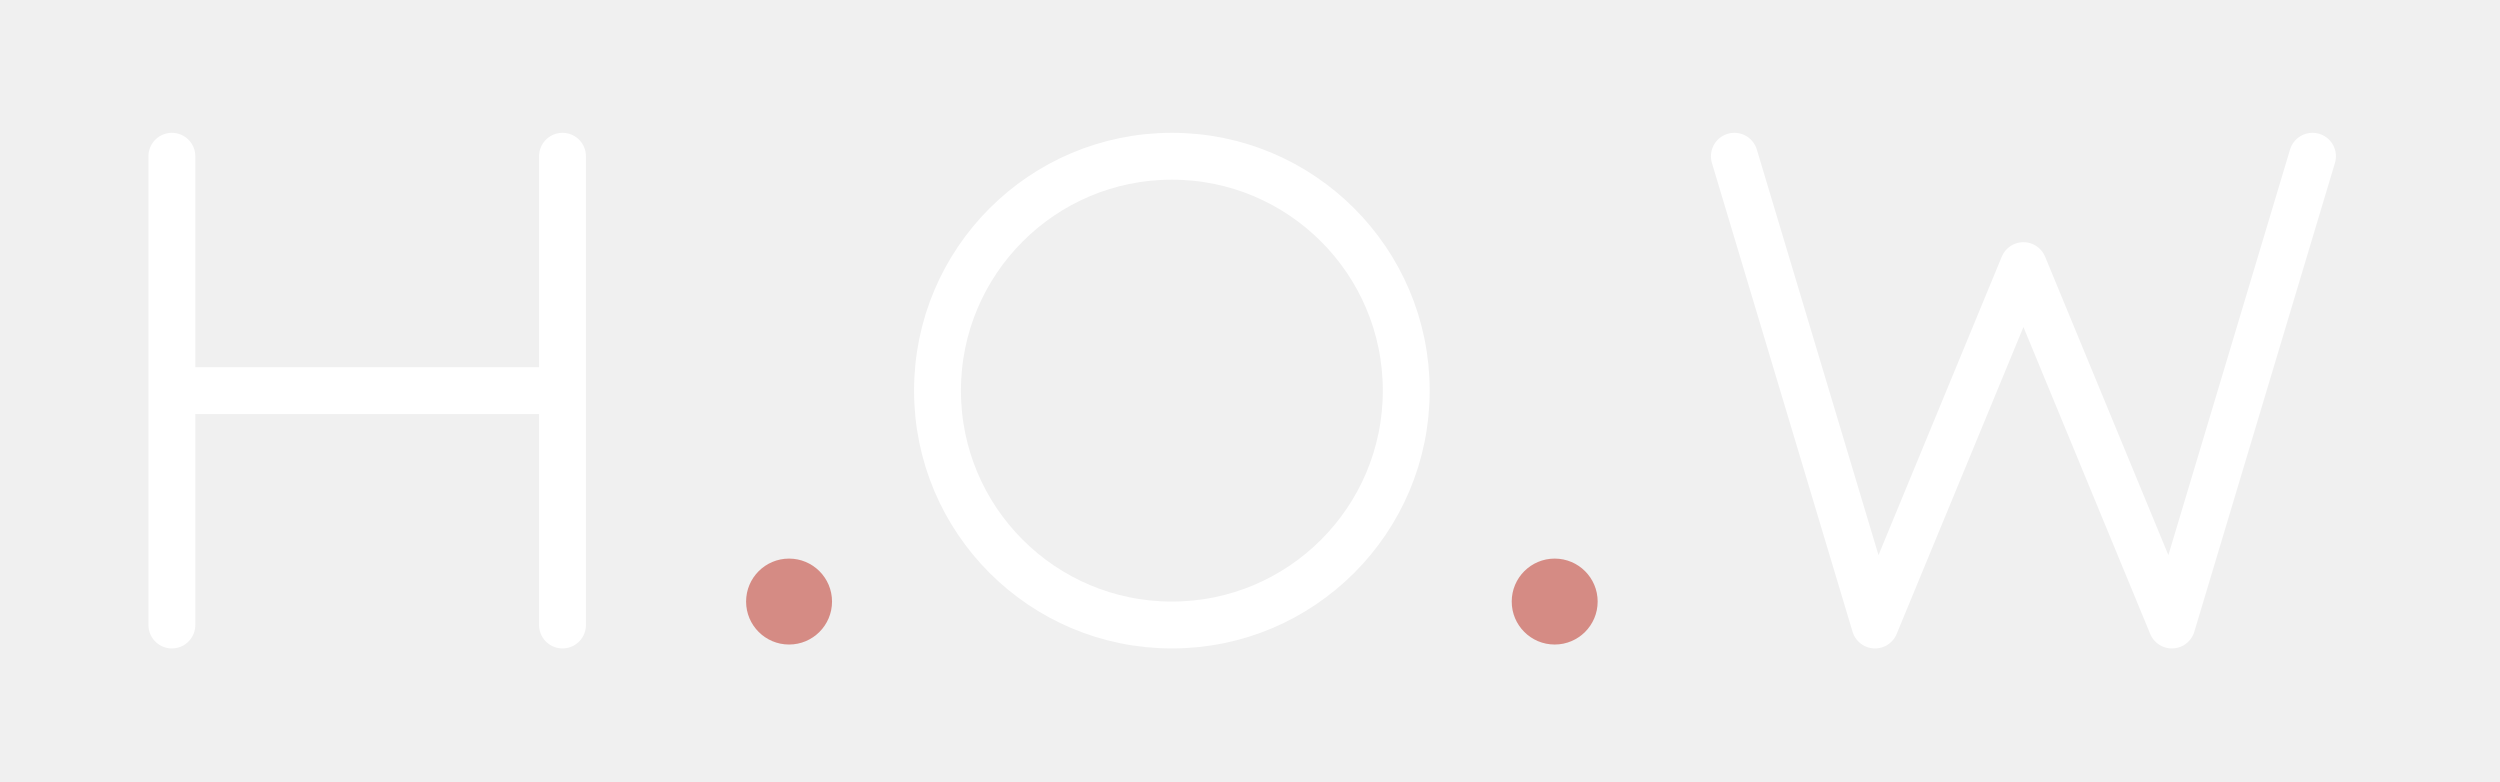
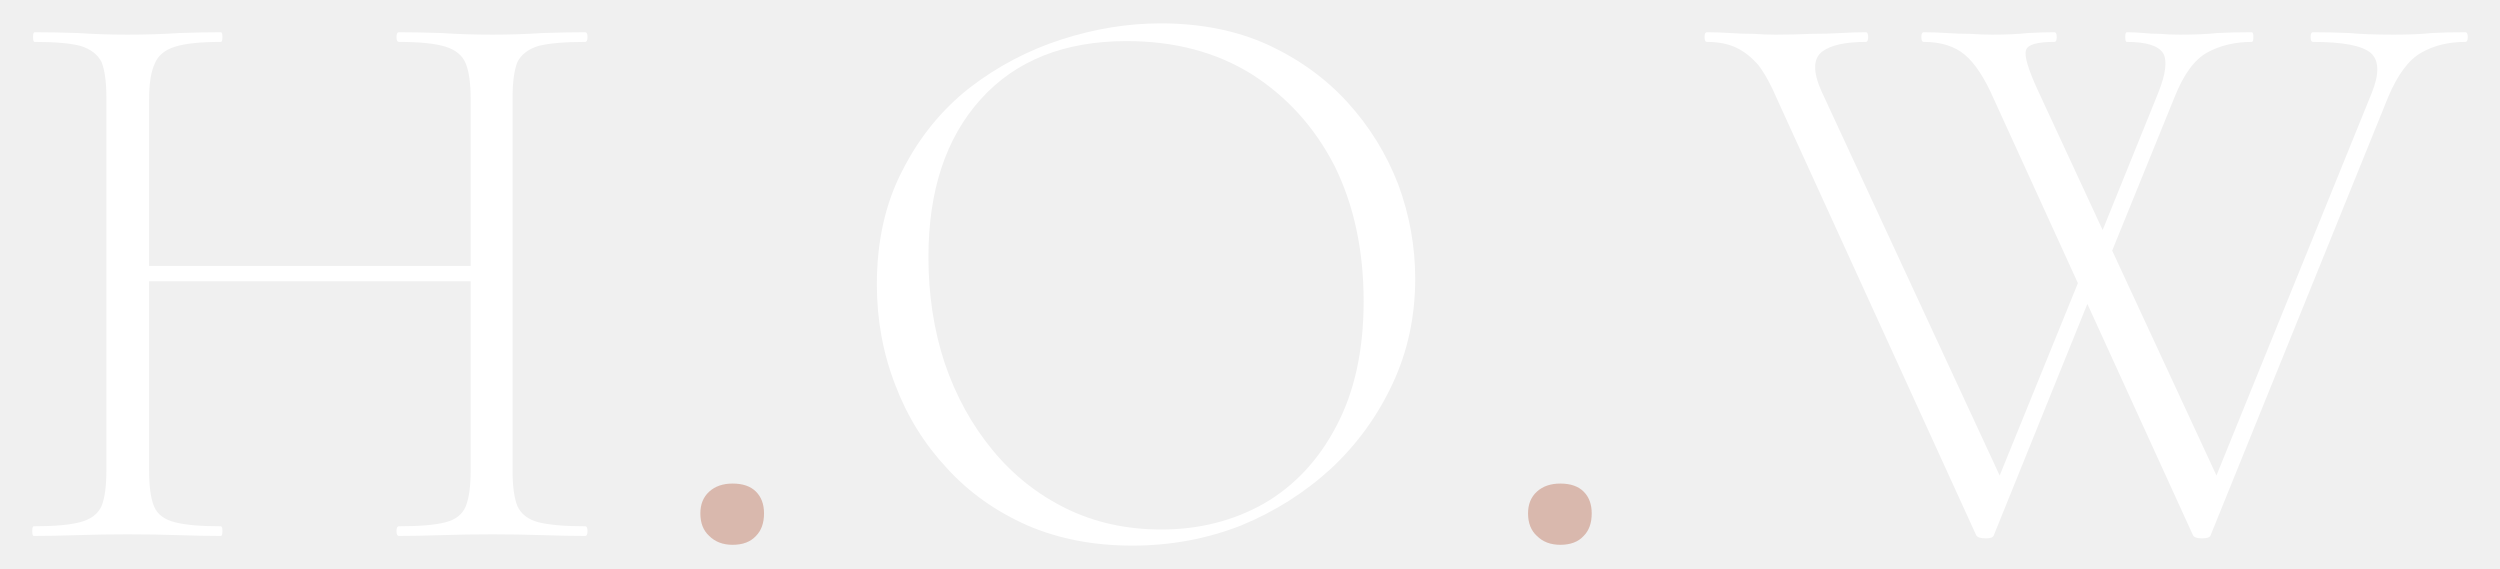
- <svg xmlns="http://www.w3.org/2000/svg" viewBox="0 0 320 100" role="img" aria-label="H.O.W">
-   <g fill="none" stroke="#ffffff" stroke-width="6" stroke-linecap="round" stroke-linejoin="round">
-     <path d="M22 20 V80 M72 20 V80 M22 50 H72" />
-     <circle cx="150" cy="50" r="30" />
-     <path d="M222 20 L240 80 L259 34 L278 80 L296 20" />
-   </g>
-   <g fill="#d58b84">
-     <circle cx="101" cy="77" r="5.5" />
-     <circle cx="199" cy="77" r="5.5" />
-   </g>
+ <svg xmlns="http://www.w3.org/2000/svg" viewBox="0 0 310.2 70.5" role="img" aria-label="H.O.W">
+   <path fill="#ffffff" d="M58.4 12.3Q58.4 9.4 57.8 7.9Q57.2 6.4 55.3 5.8Q53.4 5.2 49.5 5.2Q49.2 5.2 49.2 4.6Q49.2 4 49.5 4Q51.8 4 54.8 4.1Q57.7 4.3 61.1 4.3Q64.3 4.3 67.3 4.1Q70.3 4 72.6 4Q72.9 4 72.9 4.6Q72.9 5.2 72.6 5.2Q68.8 5.2 66.8 5.7Q64.9 6.3 64.2 7.7Q63.6 9.2 63.6 12.1V58.4Q63.6 61.3 64.2 62.8Q64.9 64.3 66.8 64.8Q68.8 65.3 72.6 65.3Q72.9 65.3 72.9 65.9Q72.9 66.5 72.6 66.5Q70.3 66.5 67.3 66.4Q64.3 66.3 61.1 66.3Q57.7 66.3 54.8 66.4Q51.8 66.5 49.5 66.5Q49.2 66.5 49.2 65.9Q49.2 65.3 49.5 65.3Q53.4 65.3 55.3 64.8Q57.2 64.3 57.8 62.8Q58.4 61.3 58.4 58.4ZM15.6 34.9V33H60.6V34.9ZM13.2 58.4V12.1Q13.2 9.2 12.6 7.7Q11.9 6.3 10 5.7Q8.1 5.2 4.3 5.2Q4.1 5.2 4.1 4.6Q4.1 4 4.3 4Q6.7 4 9.7 4.1Q12.6 4.3 15.8 4.3Q19.3 4.3 22.2 4.1Q25.1 4 27.4 4Q27.6 4 27.6 4.6Q27.6 5.2 27.4 5.2Q23.6 5.2 21.7 5.8Q19.8 6.4 19.2 7.9Q18.5 9.4 18.5 12.3V58.4Q18.5 61.3 19.1 62.8Q19.7 64.3 21.7 64.8Q23.6 65.3 27.4 65.3Q27.6 65.3 27.6 65.9Q27.6 66.5 27.4 66.5Q25 66.5 22.1 66.4Q19.3 66.3 15.8 66.3Q12.6 66.3 9.6 66.4Q6.6 66.5 4.2 66.5Q4 66.5 4 65.9Q4 65.3 4.2 65.3Q8 65.3 9.9 64.8Q11.9 64.3 12.6 62.8Q13.2 61.3 13.2 58.4Z" />
+   <path fill="#d9b8ad" d="M90.9 67.6Q89.1 67.6 88 66.5Q86.9 65.5 86.9 63.7Q86.9 62 88 61Q89.1 60 90.9 60Q92.8 60 93.8 61Q94.8 62 94.8 63.7Q94.8 65.5 93.8 66.5Q92.8 67.6 90.9 67.6Z" />
+   <path fill="#ffffff" d="M140.5 67.7Q133.3 67.7 127.5 65.2Q121.6 62.6 117.5 58.1Q113.3 53.6 111.1 47.8Q108.8 41.9 108.8 35.3Q108.8 27.2 112 21.1Q115.1 15 120.3 10.9Q125.5 6.9 131.7 4.9Q137.9 2.9 144 2.9Q151.4 2.9 157.2 5.5Q163.1 8.2 167.2 12.7Q171.3 17.2 173.5 22.9Q175.6 28.6 175.6 34.6Q175.6 41.6 172.8 47.6Q170 53.6 165.2 58.1Q160.3 62.6 154 65.2Q147.6 67.7 140.5 67.7ZM144.1 65.7Q151.1 65.7 156.8 62.5Q162.5 59.2 165.8 52.9Q169.2 46.5 169.2 37.4Q169.2 27.9 165.6 20.6Q161.9 13.4 155.3 9.2Q148.7 5.1 139.8 5.1Q128.2 5.1 121.7 12.3Q115.2 19.5 115.2 31.9Q115.2 38.9 117.2 45Q119.3 51.2 123.2 55.9Q127 60.5 132.3 63.1Q137.6 65.7 144.1 65.7Z" />
+   <path fill="#d9b8ad" d="M193.6 67.6Q191.8 67.6 190.7 66.5Q189.6 65.5 189.6 63.7Q189.6 62 190.7 61Q191.8 60 193.6 60Q195.5 60 196.5 61Q197.5 62 197.5 63.7Q197.5 65.5 196.5 66.5Q195.5 67.6 193.6 67.6Z" />
+   <path fill="#ffffff" d="M260.5 34 247.4 66.4Q247.3 66.8 246.4 66.8Q245.4 66.8 245.2 66.4L220.5 12.3Q219.4 9.7 218.2 8.1Q216.9 6.6 215.4 5.9Q213.9 5.2 211.8 5.2Q211.5 5.2 211.5 4.6Q211.5 4 211.8 4Q213.2 4 214.7 4.1Q216.1 4.2 217.6 4.2Q219 4.3 220.3 4.3Q222.7 4.3 224.7 4.2Q226.7 4.2 228.4 4.1Q230 4 231.5 4Q231.8 4 231.8 4.6Q231.8 5.2 231.5 5.2Q227.7 5.2 226.1 6.4Q224.4 7.7 226 11.3L249 60.9L245.6 65.2L259.1 32ZM305.9 4Q306.2 4 306.2 4.6Q306.2 5.2 305.9 5.2Q302.8 5.2 300.5 6.5Q298.1 7.8 296.3 12.1L274.3 66.4Q274.2 66.8 273.2 66.8Q272.3 66.8 272.1 66.4L247.4 12.3Q245.7 8.4 243.8 6.8Q241.9 5.2 238.7 5.2Q238.4 5.2 238.4 4.6Q238.4 4 238.7 4Q240.1 4 241.6 4.1Q243 4.2 244.5 4.2Q245.9 4.3 247.2 4.3Q249.8 4.3 251.6 4.1Q253.4 4 254.9 4Q255.2 4 255.2 4.6Q255.2 5.2 254.9 5.2Q251.7 5.2 251.4 6.2Q251 7.2 252.9 11.3L275.9 60.9L272.5 65.2L294.3 11.5Q295.7 8 294.2 6.6Q292.6 5.2 287 5.2Q286.7 5.2 286.7 4.6Q286.7 4 287 4Q289.3 4 291.5 4.1Q293.6 4.3 297 4.3Q299.9 4.3 301.7 4.1Q303.4 4 305.9 4ZM259.5 32 267.8 11.5Q269.2 8 268.4 6.6Q267.5 5.2 263.9 5.2Q263.7 5.2 263.7 4.6Q263.7 4 263.9 4Q265 4 266 4.1Q266.9 4.2 268 4.2Q269.1 4.3 270.5 4.3Q273.3 4.3 275.1 4.1Q276.9 4 279.4 4Q279.6 4 279.6 4.6Q279.6 5.2 279.4 5.2Q276.3 5.2 273.9 6.5Q271.5 7.8 269.8 12.1L260.9 34Z" />
</svg>
